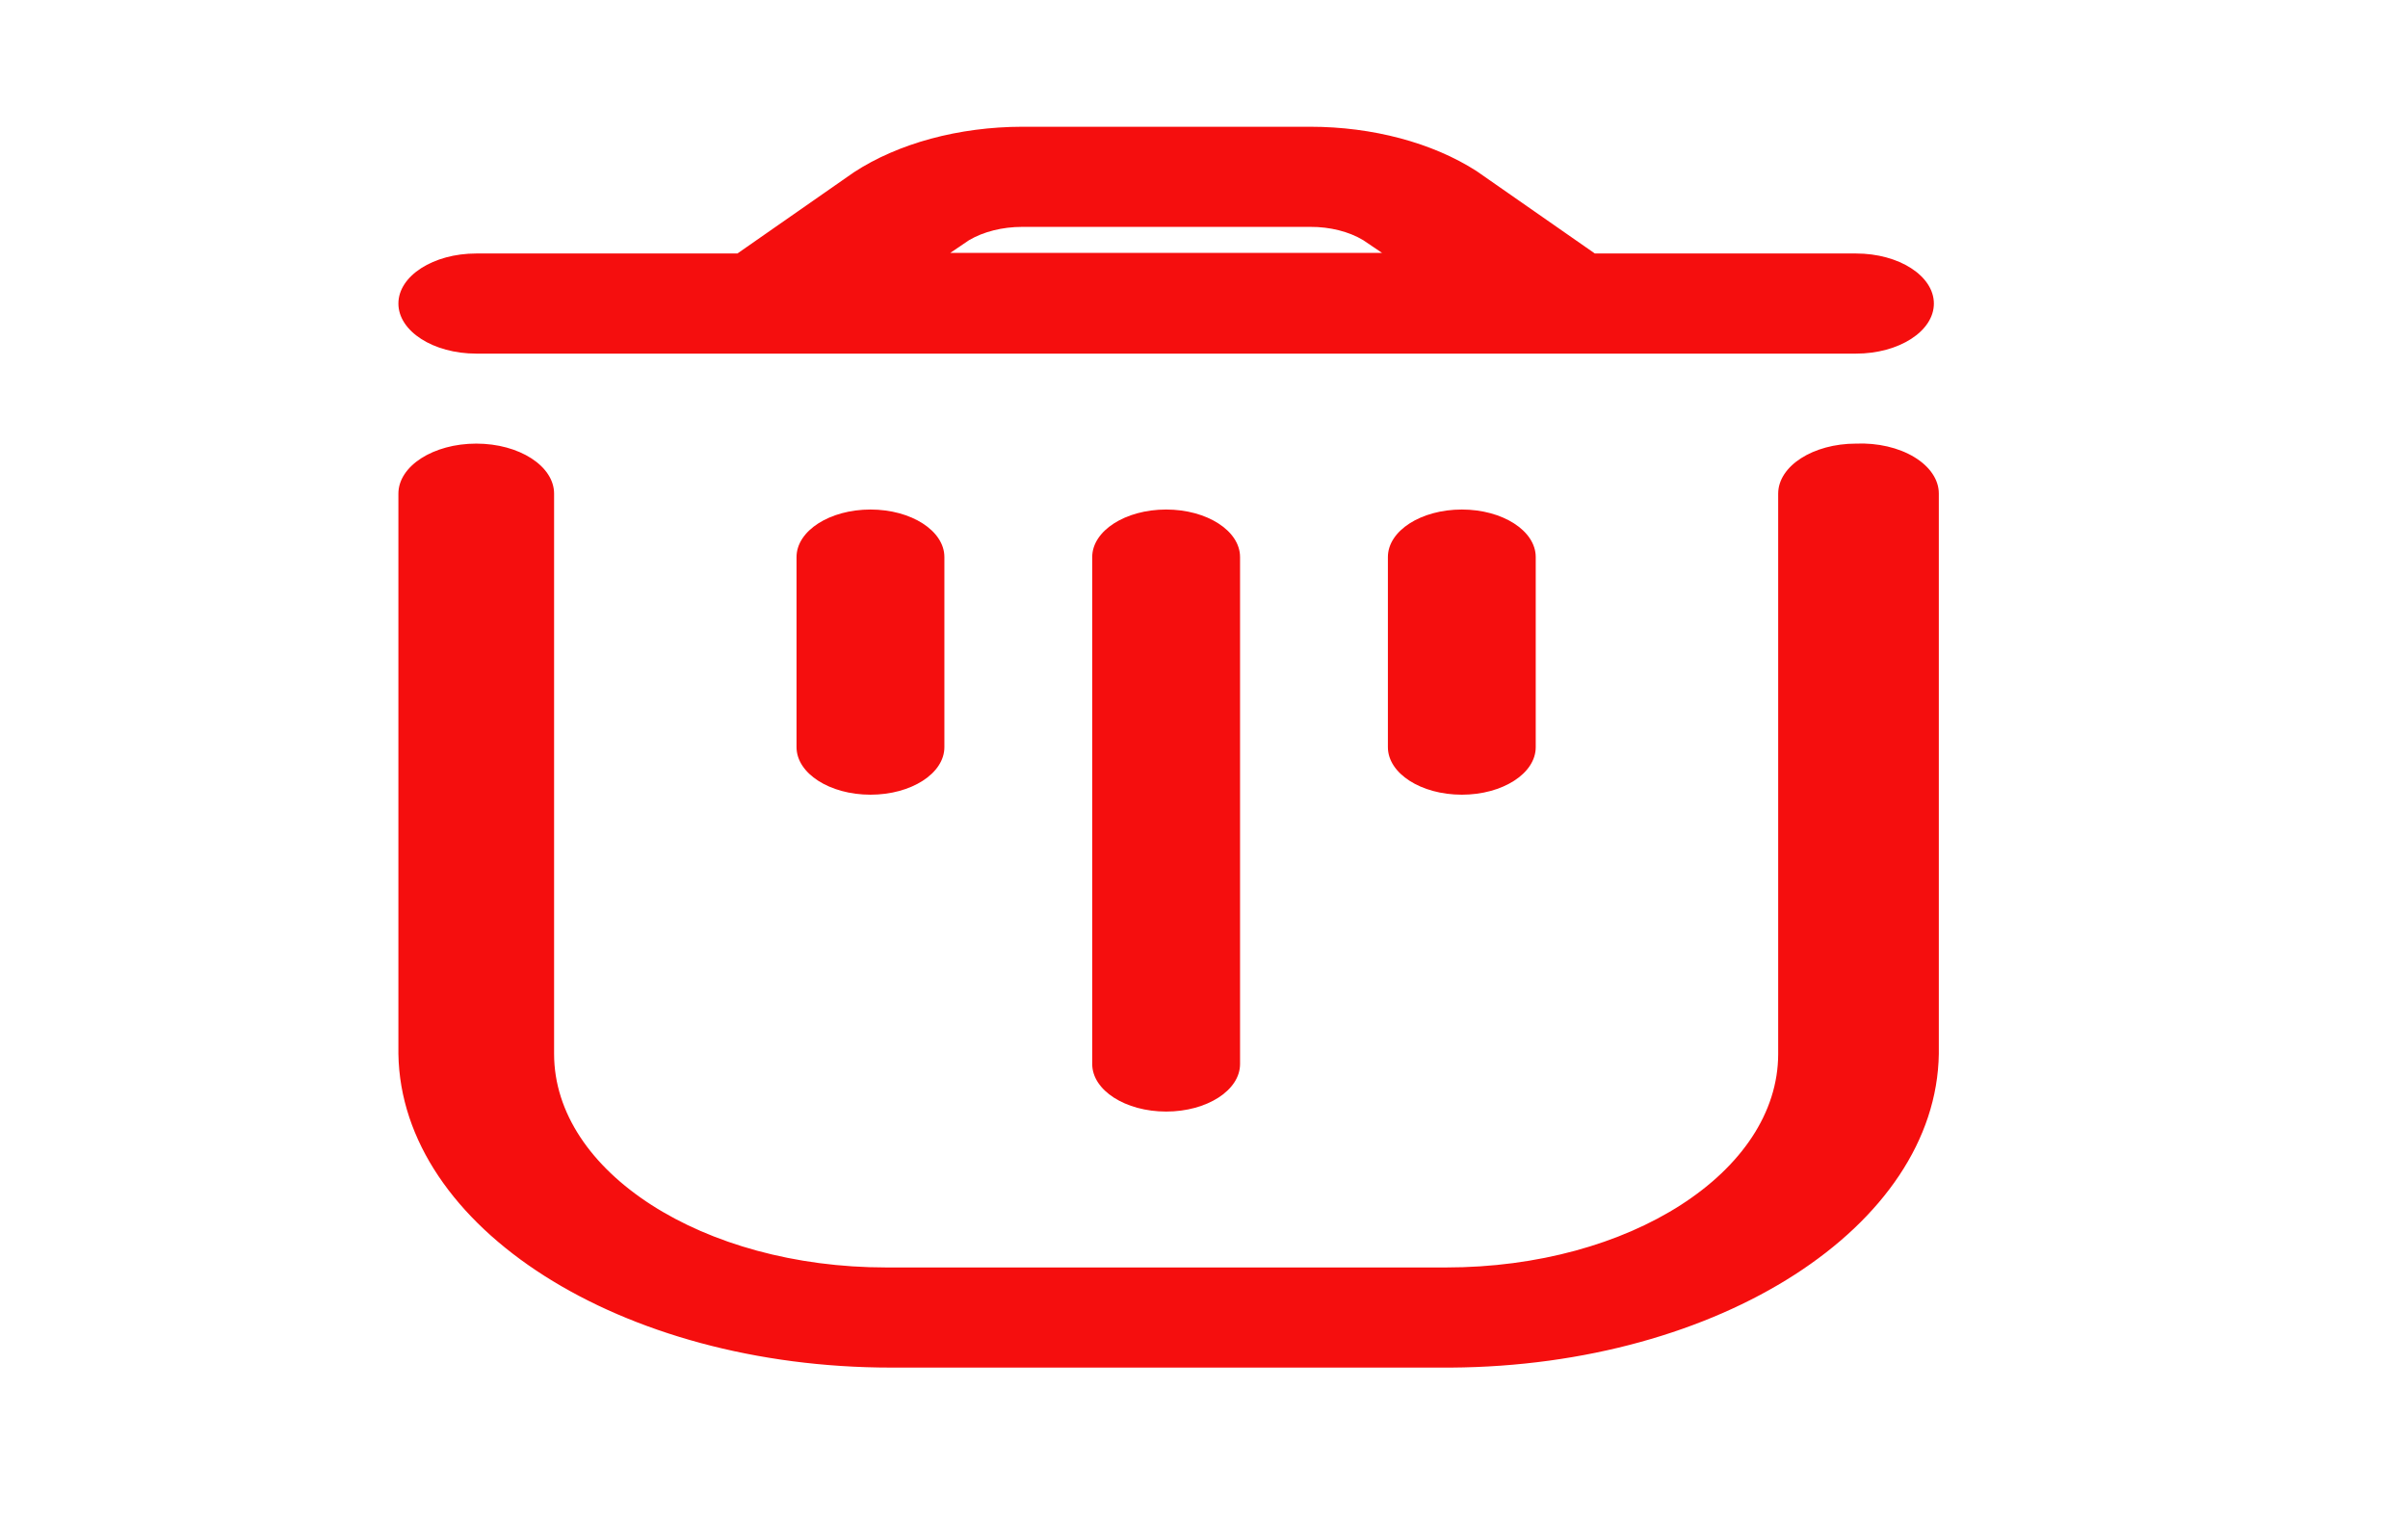
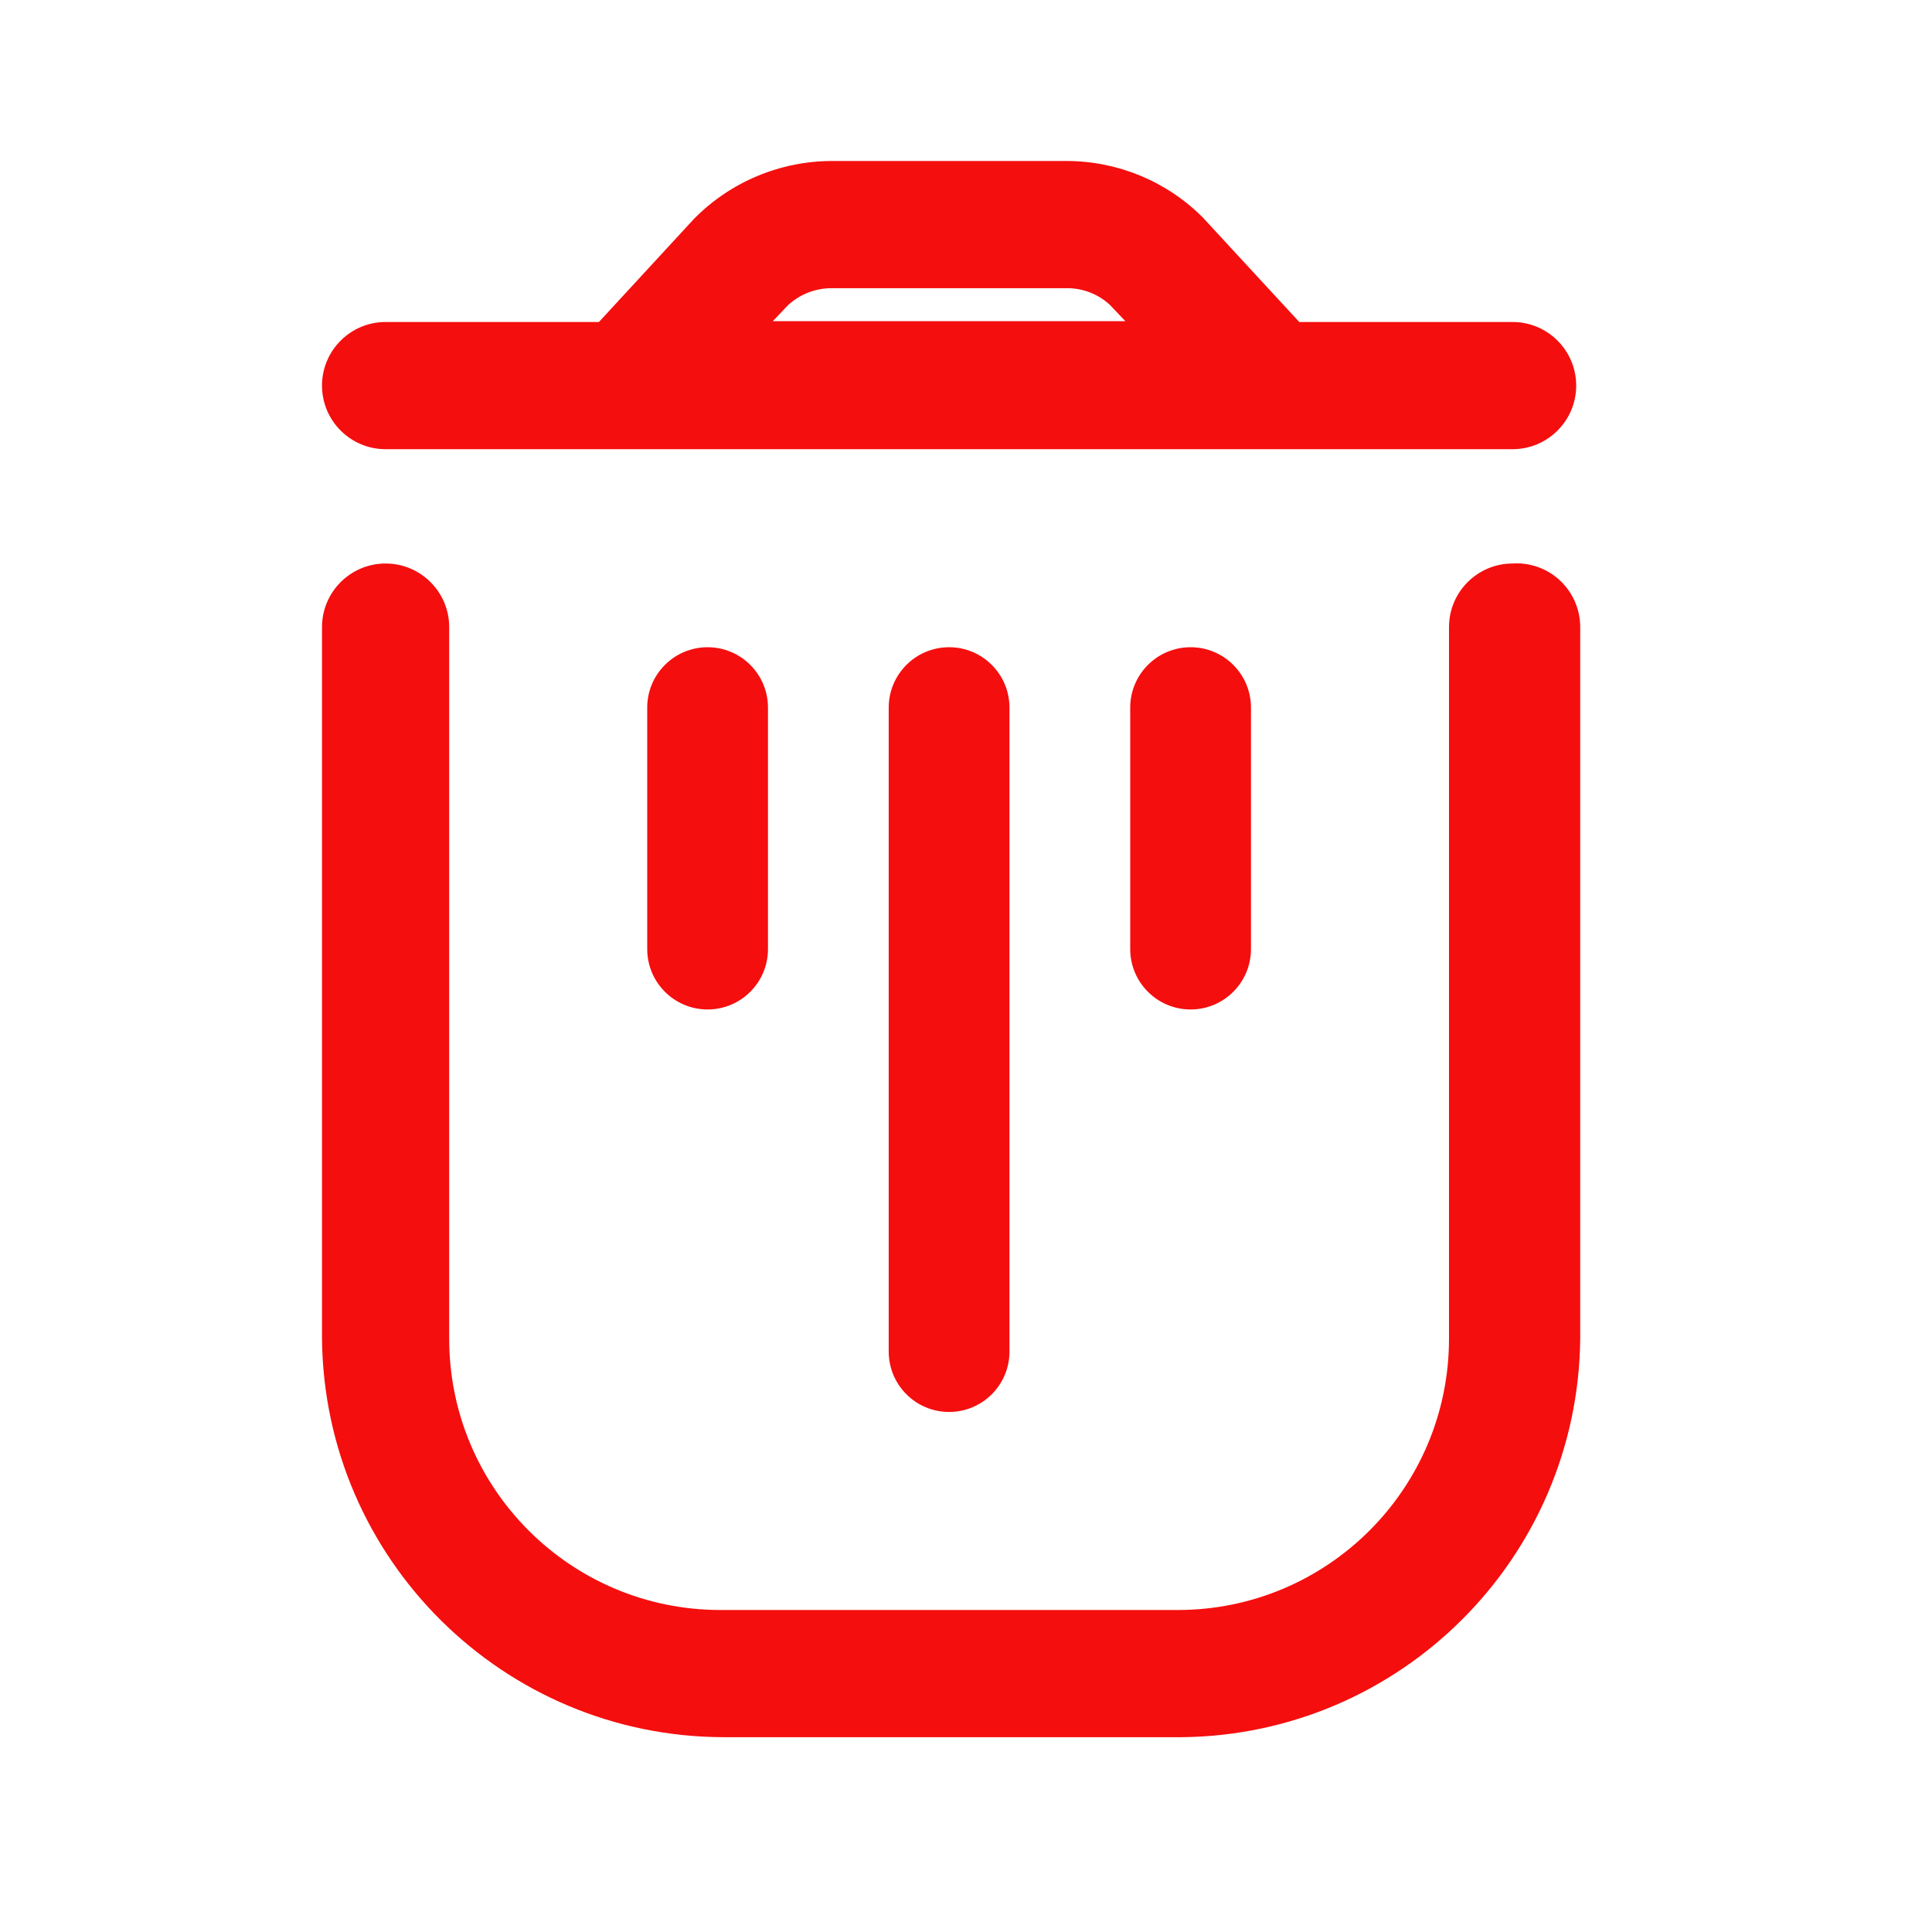
- <svg xmlns="http://www.w3.org/2000/svg" width="38" height="24" viewBox="0 0 38 24" fill="none">
-   <path d="M29.29 7C28.611 7 28.061 7.354 28.061 7.79V16.63C28.061 18.491 25.715 20 22.82 20H13.986C11.091 20 8.744 18.491 8.744 16.63V7.79C8.744 7.354 8.194 7 7.516 7C6.837 7 6.287 7.354 6.287 7.79V16.63C6.33 19.372 9.799 21.58 14.063 21.58H22.898C27.132 21.553 30.554 19.352 30.596 16.63V7.79C30.597 7.572 30.457 7.363 30.209 7.213C29.962 7.063 29.629 6.986 29.29 7Z" fill="#F50E0E" />
-   <path fill-rule="evenodd" clip-rule="evenodd" d="M29.29 5.58H7.516C6.837 5.58 6.287 5.226 6.287 4.79C6.287 4.354 6.837 4 7.516 4H11.637L13.473 2.72C14.174 2.261 15.132 2.002 16.132 2H20.674C21.659 2 22.605 2.252 23.302 2.7L25.168 4H29.29C29.968 4 30.518 4.354 30.518 4.79C30.518 5.226 29.968 5.58 29.29 5.58ZM20.674 3.58H16.132C15.821 3.58 15.521 3.655 15.292 3.79L14.997 3.99H21.809L21.513 3.79C21.286 3.653 20.985 3.578 20.674 3.58Z" fill="#F50E0E" />
-   <path d="M12.57 8.79V11.79C12.57 12.204 13.093 12.54 13.737 12.54C14.381 12.54 14.903 12.204 14.903 11.79V8.79C14.903 8.376 14.381 8.04 13.737 8.04C13.093 8.04 12.57 8.376 12.57 8.79Z" fill="#F50E0E" />
-   <path d="M17.236 8.79V16.79C17.236 17.204 17.759 17.54 18.403 17.54C19.047 17.54 19.569 17.204 19.569 16.79V8.79C19.569 8.376 19.047 8.04 18.403 8.04C17.759 8.04 17.236 8.376 17.236 8.79Z" fill="#F50E0E" />
-   <path d="M21.902 8.79V11.79C21.902 12.204 22.424 12.54 23.069 12.54C23.713 12.54 24.235 12.204 24.235 11.79V8.79C24.235 8.376 23.713 8.04 23.069 8.04C22.424 8.04 21.902 8.376 21.902 8.79Z" fill="#F50E0E" />
+ <svg xmlns="http://www.w3.org/2000/svg" width="24" height="24" viewBox="0 0 24 24" fill="none">
+   <path d="M18.79 7C18.354 7 18 7.354 18 7.79V16.63C18 18.491 16.491 20 14.63 20H8.95C7.089 20 5.58 18.491 5.58 16.63V7.79C5.58 7.354 5.226 7 4.79 7C4.354 7 4 7.354 4 7.79V16.63C4.027 19.372 6.258 21.58 9 21.58H14.68C17.402 21.553 19.603 19.352 19.63 16.63V7.79C19.63 7.572 19.54 7.363 19.381 7.213C19.222 7.063 19.008 6.986 18.79 7Z" fill="#F50E0E" />
+   <path fill-rule="evenodd" clip-rule="evenodd" d="M18.79 5.58H4.79C4.354 5.58 4 5.226 4 4.79C4 4.354 4.354 4 4.79 4H7.44L8.62 2.72C9.071 2.261 9.687 2.002 10.33 2H13.25C13.884 2 14.492 2.252 14.94 2.7L16.14 4H18.79C19.226 4 19.58 4.354 19.58 4.79C19.58 5.226 19.226 5.58 18.79 5.58ZM13.25 3.58H10.33C10.13 3.58 9.937 3.655 9.79 3.79L9.6 3.99H13.98L13.79 3.79C13.644 3.653 13.45 3.578 13.25 3.58Z" fill="#F50E0E" />
+   <path d="M8.04 8.79V11.79C8.04 12.204 8.376 12.54 8.79 12.54C9.204 12.54 9.54 12.204 9.54 11.79V8.79C9.54 8.376 9.204 8.04 8.79 8.04C8.376 8.04 8.04 8.376 8.04 8.79Z" fill="#F50E0E" />
+   <path d="M11.04 8.79V16.79C11.04 17.204 11.376 17.54 11.79 17.54C12.204 17.54 12.54 17.204 12.54 16.79V8.79C12.54 8.376 12.204 8.04 11.79 8.04C11.376 8.04 11.04 8.376 11.04 8.79Z" fill="#F50E0E" />
+   <path d="M14.04 8.79V11.79C14.04 12.204 14.376 12.54 14.79 12.54C15.204 12.54 15.54 12.204 15.54 11.79V8.79C15.54 8.376 15.204 8.04 14.79 8.04C14.376 8.04 14.04 8.376 14.04 8.79Z" fill="#F50E0E" />
</svg>
